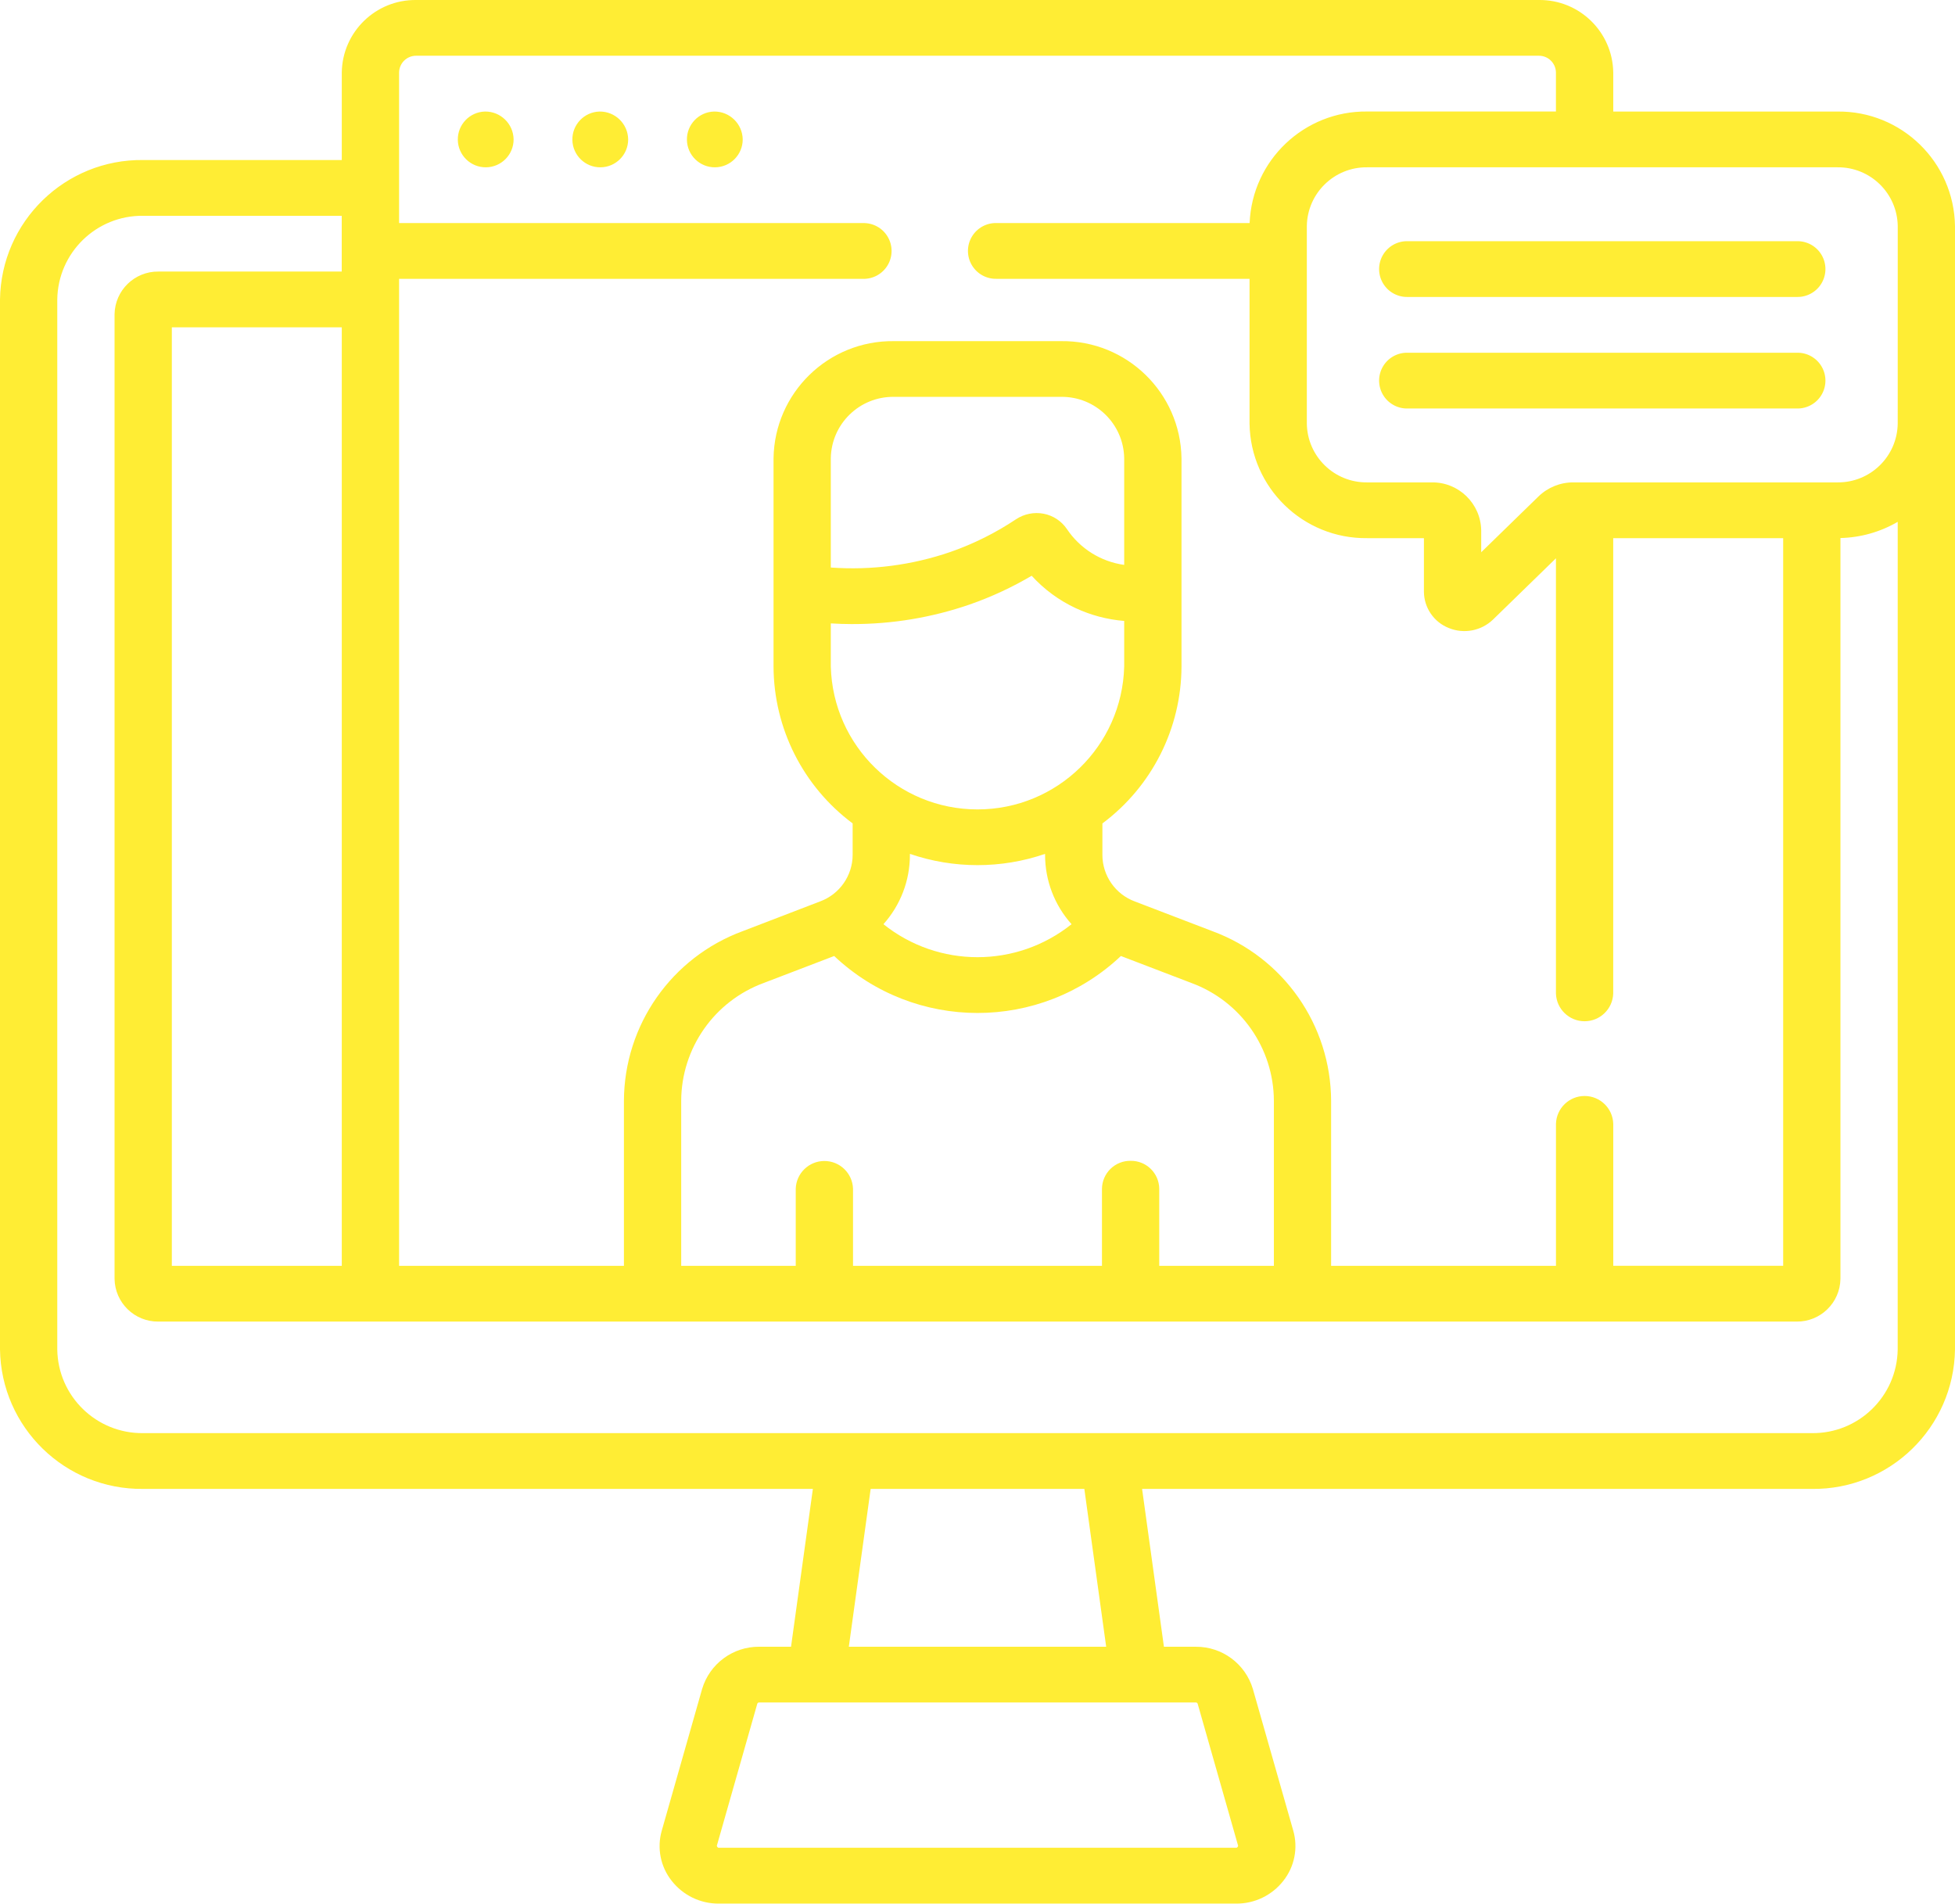
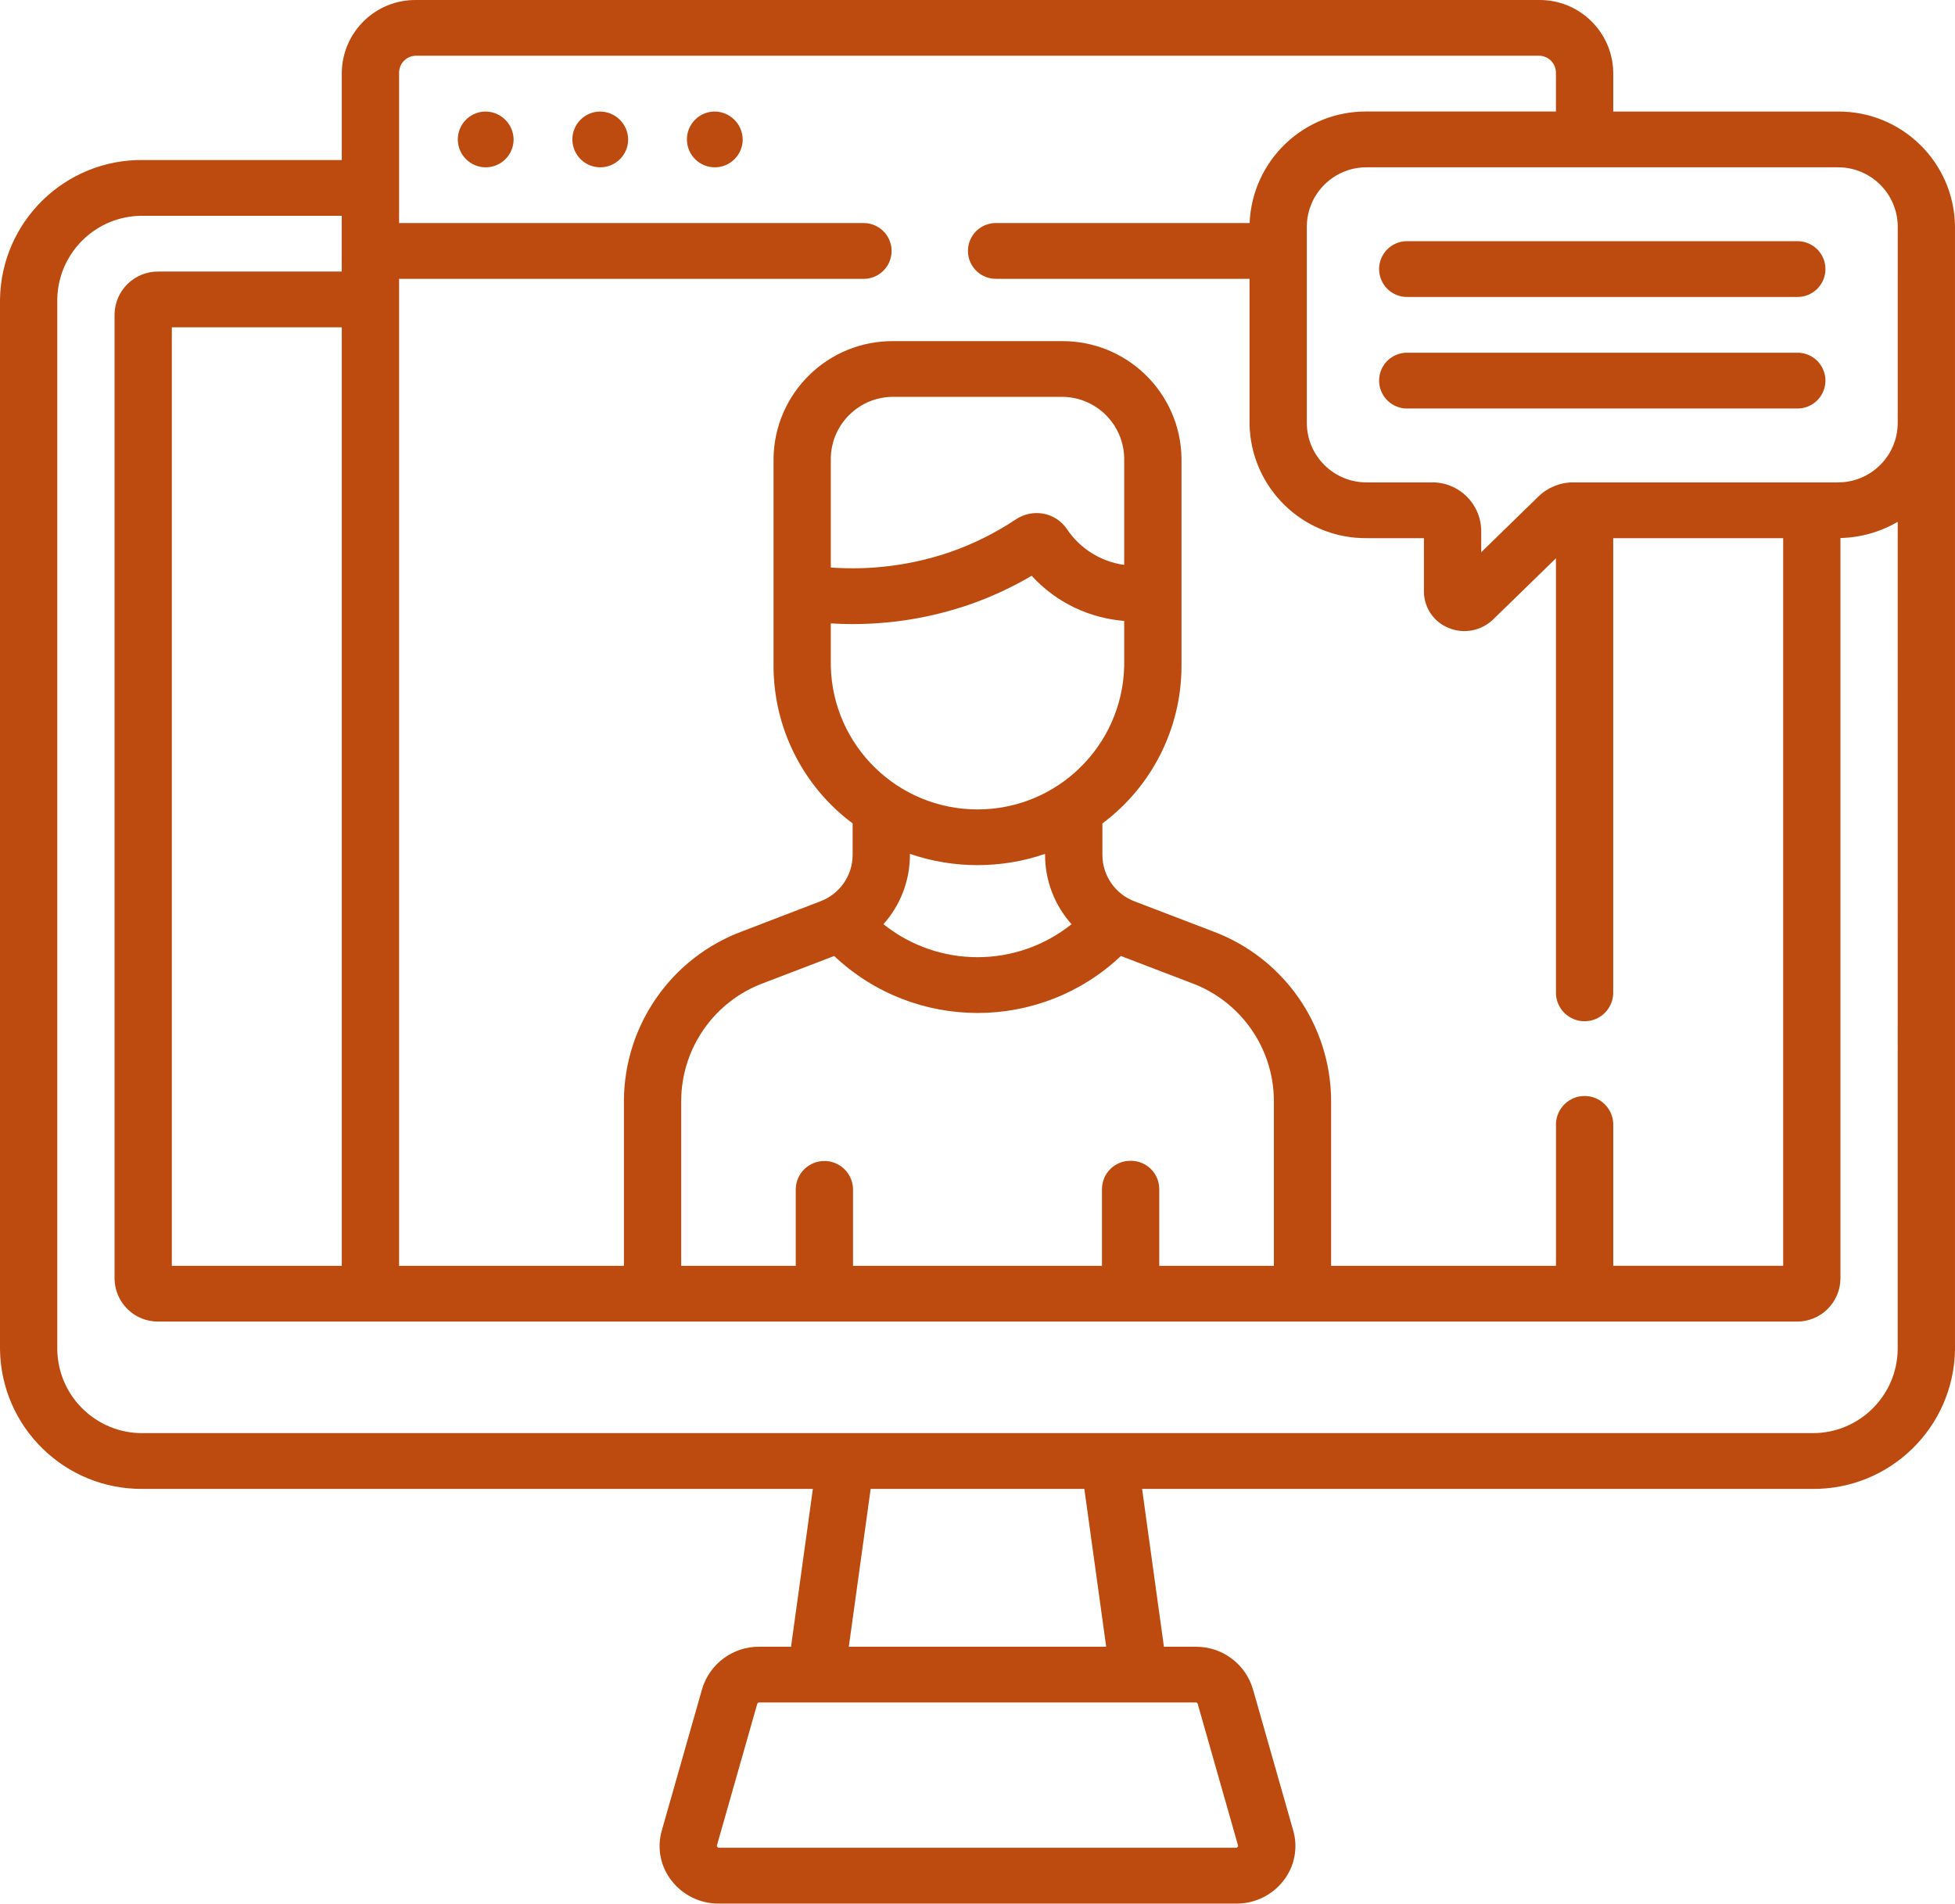
<svg xmlns="http://www.w3.org/2000/svg" width="196.924" height="191.764" viewBox="0 0 196.924 191.764">
  <g id="online-class" transform="translate(0)">
-     <path id="Tracé_17404" data-name="Tracé 17404" d="M60.389,11.236a2.81,2.81,0,1,0,2.885,2.809A2.848,2.848,0,0,0,60.389,11.236Zm11.538,0a2.81,2.81,0,1,0,2.885,2.809A2.848,2.848,0,0,0,71.927,11.236Zm-23.077,0a2.81,2.81,0,1,0,2.885,2.809A2.848,2.848,0,0,0,48.85,11.236Zm136.224,0H162.5V7.3A7.412,7.412,0,0,0,155,0H41.927a7.412,7.412,0,0,0-7.5,7.3V16.12h-20A14.254,14.254,0,0,0,0,30.165V135.943a14.254,14.254,0,0,0,14.423,14.045H81.879l-2.2,15.9H76.468a5.957,5.957,0,0,0-5.745,4.254L66.66,184.407a5.64,5.64,0,0,0,1,5.066,5.972,5.972,0,0,0,4.746,2.291h52.114a5.972,5.972,0,0,0,4.746-2.291,5.642,5.642,0,0,0,1-5.065L126.2,170.144a5.956,5.956,0,0,0-5.745-4.254h-3.214l-2.2-15.9H182.5a14.254,14.254,0,0,0,14.423-14.045V22.775a11.71,11.71,0,0,0-11.849-11.538ZM40.2,28.09H86.923a2.81,2.81,0,1,0,0-5.618H40.2V7.3a1.711,1.711,0,0,1,1.731-1.685H155A1.711,1.711,0,0,1,156.727,7.3v3.933H137.713a11.717,11.717,0,0,0-11.841,11.236H100.385a2.81,2.81,0,1,0,0,5.618h25.479V42.674a11.71,11.71,0,0,0,11.849,11.538h5.716V59.6a3.962,3.962,0,0,0,2.518,3.67,4.157,4.157,0,0,0,4.447-.861l6.334-6.168v43.844a2.886,2.886,0,0,0,5.769,0V54.212h17.119v73.3H162.5V113.2a2.886,2.886,0,0,0-5.769,0v14.318h-22.65V110.9a18.288,18.288,0,0,0-11.967-17.1l-7.793-2.985a5.01,5.01,0,0,1-3.278-4.685V82.95a19.8,19.8,0,0,0,7.968-15.8V46.172a11.982,11.982,0,0,0-12.124-11.807H90.041A11.982,11.982,0,0,0,77.917,46.172V67.147a19.8,19.8,0,0,0,7.968,15.8v3.175a5.011,5.011,0,0,1-3.279,4.685L74.815,93.8A18.289,18.289,0,0,0,62.847,110.9v16.615H40.2Zm73.689,88.848A2.847,2.847,0,0,0,111,119.748v7.768H85.923v-7.768a2.886,2.886,0,0,0-5.769,0v7.768H68.616V110.9a12.7,12.7,0,0,1,8.31-11.877l7.1-2.718a21.035,21.035,0,0,0,28.881,0l7.1,2.718a12.7,12.7,0,0,1,8.309,11.877v16.615H116.769v-7.768a2.847,2.847,0,0,0-2.884-2.809ZM85.847,62.867A35.992,35.992,0,0,0,97.664,60.9a35.082,35.082,0,0,0,6.255-2.9,14.011,14.011,0,0,0,4.407,3.251,14.322,14.322,0,0,0,4.912,1.3v4.591a14.781,14.781,0,0,1-29.552,0V62.8c.721.042,1.442.069,2.161.069Zm-2.161-5.7v-11a6.28,6.28,0,0,1,6.355-6.189h16.842a6.281,6.281,0,0,1,6.355,6.189V56.906a8.316,8.316,0,0,1-5.772-3.614,3.666,3.666,0,0,0-2.34-1.541,3.763,3.763,0,0,0-2.78.556,29.289,29.289,0,0,1-6.624,3.3A30.337,30.337,0,0,1,83.686,57.171ZM107.936,93.1a15.162,15.162,0,0,1-18.949,0,10.442,10.442,0,0,0,2.667-6.977v-.105a21.006,21.006,0,0,0,13.615,0v.105A10.442,10.442,0,0,0,107.936,93.1Zm12.52,78.4a.191.191,0,0,1,.185.137h0l4.063,14.265c.037.091-.085.248-.185.237H72.4c-.1.01-.223-.145-.185-.237l4.063-14.265a.192.192,0,0,1,.185-.137h43.989ZM85.5,165.889l2.2-15.9h21.524l2.2,15.9Zm105.652-29.946a8.552,8.552,0,0,1-8.654,8.427H14.423a8.552,8.552,0,0,1-8.654-8.427V30.165a8.552,8.552,0,0,1,8.654-8.427h20v5.618H15.962a4.371,4.371,0,0,0-4.423,4.307v97.163a4.371,4.371,0,0,0,4.423,4.307h165a4.371,4.371,0,0,0,4.423-4.307V54.2a12.007,12.007,0,0,0,5.769-1.631ZM34.427,32.974v94.541H17.308V32.974Zm156.727,9.7a6.008,6.008,0,0,1-6.08,5.92h-26.59a5.01,5.01,0,0,0-3.518,1.42L149.2,55.631V53.44a4.918,4.918,0,0,0-4.976-4.846h-6.509a6.008,6.008,0,0,1-6.08-5.92v-19.9a6.008,6.008,0,0,1,6.08-5.92h47.362a6.008,6.008,0,0,1,6.08,5.92Zm-10.167-7.141H141.8a2.81,2.81,0,1,0,0,5.618h39.188a2.81,2.81,0,1,0,0-5.618Zm0-11.236H141.8a2.81,2.81,0,1,0,0,5.618h39.188a2.81,2.81,0,1,0,0-5.618Z" transform="translate(0)" fill="#ffed34" />
+     <path id="Tracé_17404" data-name="Tracé 17404" d="M60.389,11.236a2.81,2.81,0,1,0,2.885,2.809A2.848,2.848,0,0,0,60.389,11.236Zm11.538,0a2.81,2.81,0,1,0,2.885,2.809A2.848,2.848,0,0,0,71.927,11.236Zm-23.077,0a2.81,2.81,0,1,0,2.885,2.809A2.848,2.848,0,0,0,48.85,11.236Zm136.224,0H162.5V7.3A7.412,7.412,0,0,0,155,0H41.927a7.412,7.412,0,0,0-7.5,7.3V16.12h-20A14.254,14.254,0,0,0,0,30.165V135.943a14.254,14.254,0,0,0,14.423,14.045H81.879l-2.2,15.9H76.468a5.957,5.957,0,0,0-5.745,4.254L66.66,184.407a5.64,5.64,0,0,0,1,5.066,5.972,5.972,0,0,0,4.746,2.291h52.114a5.972,5.972,0,0,0,4.746-2.291,5.642,5.642,0,0,0,1-5.065L126.2,170.144a5.956,5.956,0,0,0-5.745-4.254h-3.214l-2.2-15.9H182.5a14.254,14.254,0,0,0,14.423-14.045V22.775a11.71,11.71,0,0,0-11.849-11.538ZM40.2,28.09H86.923a2.81,2.81,0,1,0,0-5.618H40.2V7.3a1.711,1.711,0,0,1,1.731-1.685H155A1.711,1.711,0,0,1,156.727,7.3v3.933H137.713a11.717,11.717,0,0,0-11.841,11.236H100.385a2.81,2.81,0,1,0,0,5.618h25.479V42.674a11.71,11.71,0,0,0,11.849,11.538h5.716V59.6a3.962,3.962,0,0,0,2.518,3.67,4.157,4.157,0,0,0,4.447-.861l6.334-6.168v43.844a2.886,2.886,0,0,0,5.769,0V54.212h17.119v73.3H162.5V113.2a2.886,2.886,0,0,0-5.769,0v14.318h-22.65V110.9a18.288,18.288,0,0,0-11.967-17.1l-7.793-2.985a5.01,5.01,0,0,1-3.278-4.685V82.95a19.8,19.8,0,0,0,7.968-15.8V46.172a11.982,11.982,0,0,0-12.124-11.807H90.041A11.982,11.982,0,0,0,77.917,46.172V67.147a19.8,19.8,0,0,0,7.968,15.8v3.175a5.011,5.011,0,0,1-3.279,4.685L74.815,93.8A18.289,18.289,0,0,0,62.847,110.9v16.615H40.2Zm73.689,88.848A2.847,2.847,0,0,0,111,119.748v7.768H85.923v-7.768a2.886,2.886,0,0,0-5.769,0v7.768H68.616V110.9a12.7,12.7,0,0,1,8.31-11.877l7.1-2.718a21.035,21.035,0,0,0,28.881,0l7.1,2.718a12.7,12.7,0,0,1,8.309,11.877v16.615H116.769v-7.768a2.847,2.847,0,0,0-2.884-2.809ZM85.847,62.867A35.992,35.992,0,0,0,97.664,60.9a35.082,35.082,0,0,0,6.255-2.9,14.011,14.011,0,0,0,4.407,3.251,14.322,14.322,0,0,0,4.912,1.3v4.591a14.781,14.781,0,0,1-29.552,0V62.8c.721.042,1.442.069,2.161.069Zm-2.161-5.7v-11a6.28,6.28,0,0,1,6.355-6.189h16.842a6.281,6.281,0,0,1,6.355,6.189V56.906a8.316,8.316,0,0,1-5.772-3.614,3.666,3.666,0,0,0-2.34-1.541,3.763,3.763,0,0,0-2.78.556,29.289,29.289,0,0,1-6.624,3.3A30.337,30.337,0,0,1,83.686,57.171ZM107.936,93.1a15.162,15.162,0,0,1-18.949,0,10.442,10.442,0,0,0,2.667-6.977v-.105a21.006,21.006,0,0,0,13.615,0v.105A10.442,10.442,0,0,0,107.936,93.1Zm12.52,78.4a.191.191,0,0,1,.185.137h0l4.063,14.265c.037.091-.085.248-.185.237H72.4c-.1.01-.223-.145-.185-.237l4.063-14.265a.192.192,0,0,1,.185-.137h43.989ZM85.5,165.889l2.2-15.9h21.524l2.2,15.9Zm105.652-29.946a8.552,8.552,0,0,1-8.654,8.427H14.423a8.552,8.552,0,0,1-8.654-8.427V30.165a8.552,8.552,0,0,1,8.654-8.427h20v5.618H15.962a4.371,4.371,0,0,0-4.423,4.307v97.163a4.371,4.371,0,0,0,4.423,4.307h165a4.371,4.371,0,0,0,4.423-4.307V54.2a12.007,12.007,0,0,0,5.769-1.631ZM34.427,32.974v94.541H17.308V32.974Zm156.727,9.7a6.008,6.008,0,0,1-6.08,5.92h-26.59a5.01,5.01,0,0,0-3.518,1.42L149.2,55.631V53.44a4.918,4.918,0,0,0-4.976-4.846h-6.509a6.008,6.008,0,0,1-6.08-5.92v-19.9a6.008,6.008,0,0,1,6.08-5.92h47.362a6.008,6.008,0,0,1,6.08,5.92Zm-10.167-7.141H141.8a2.81,2.81,0,1,0,0,5.618h39.188a2.81,2.81,0,1,0,0-5.618Zm0-11.236H141.8a2.81,2.81,0,1,0,0,5.618h39.188a2.81,2.81,0,1,0,0-5.618Z" transform="translate(0)" fill="#BD4B10" />
  </g>
</svg>
